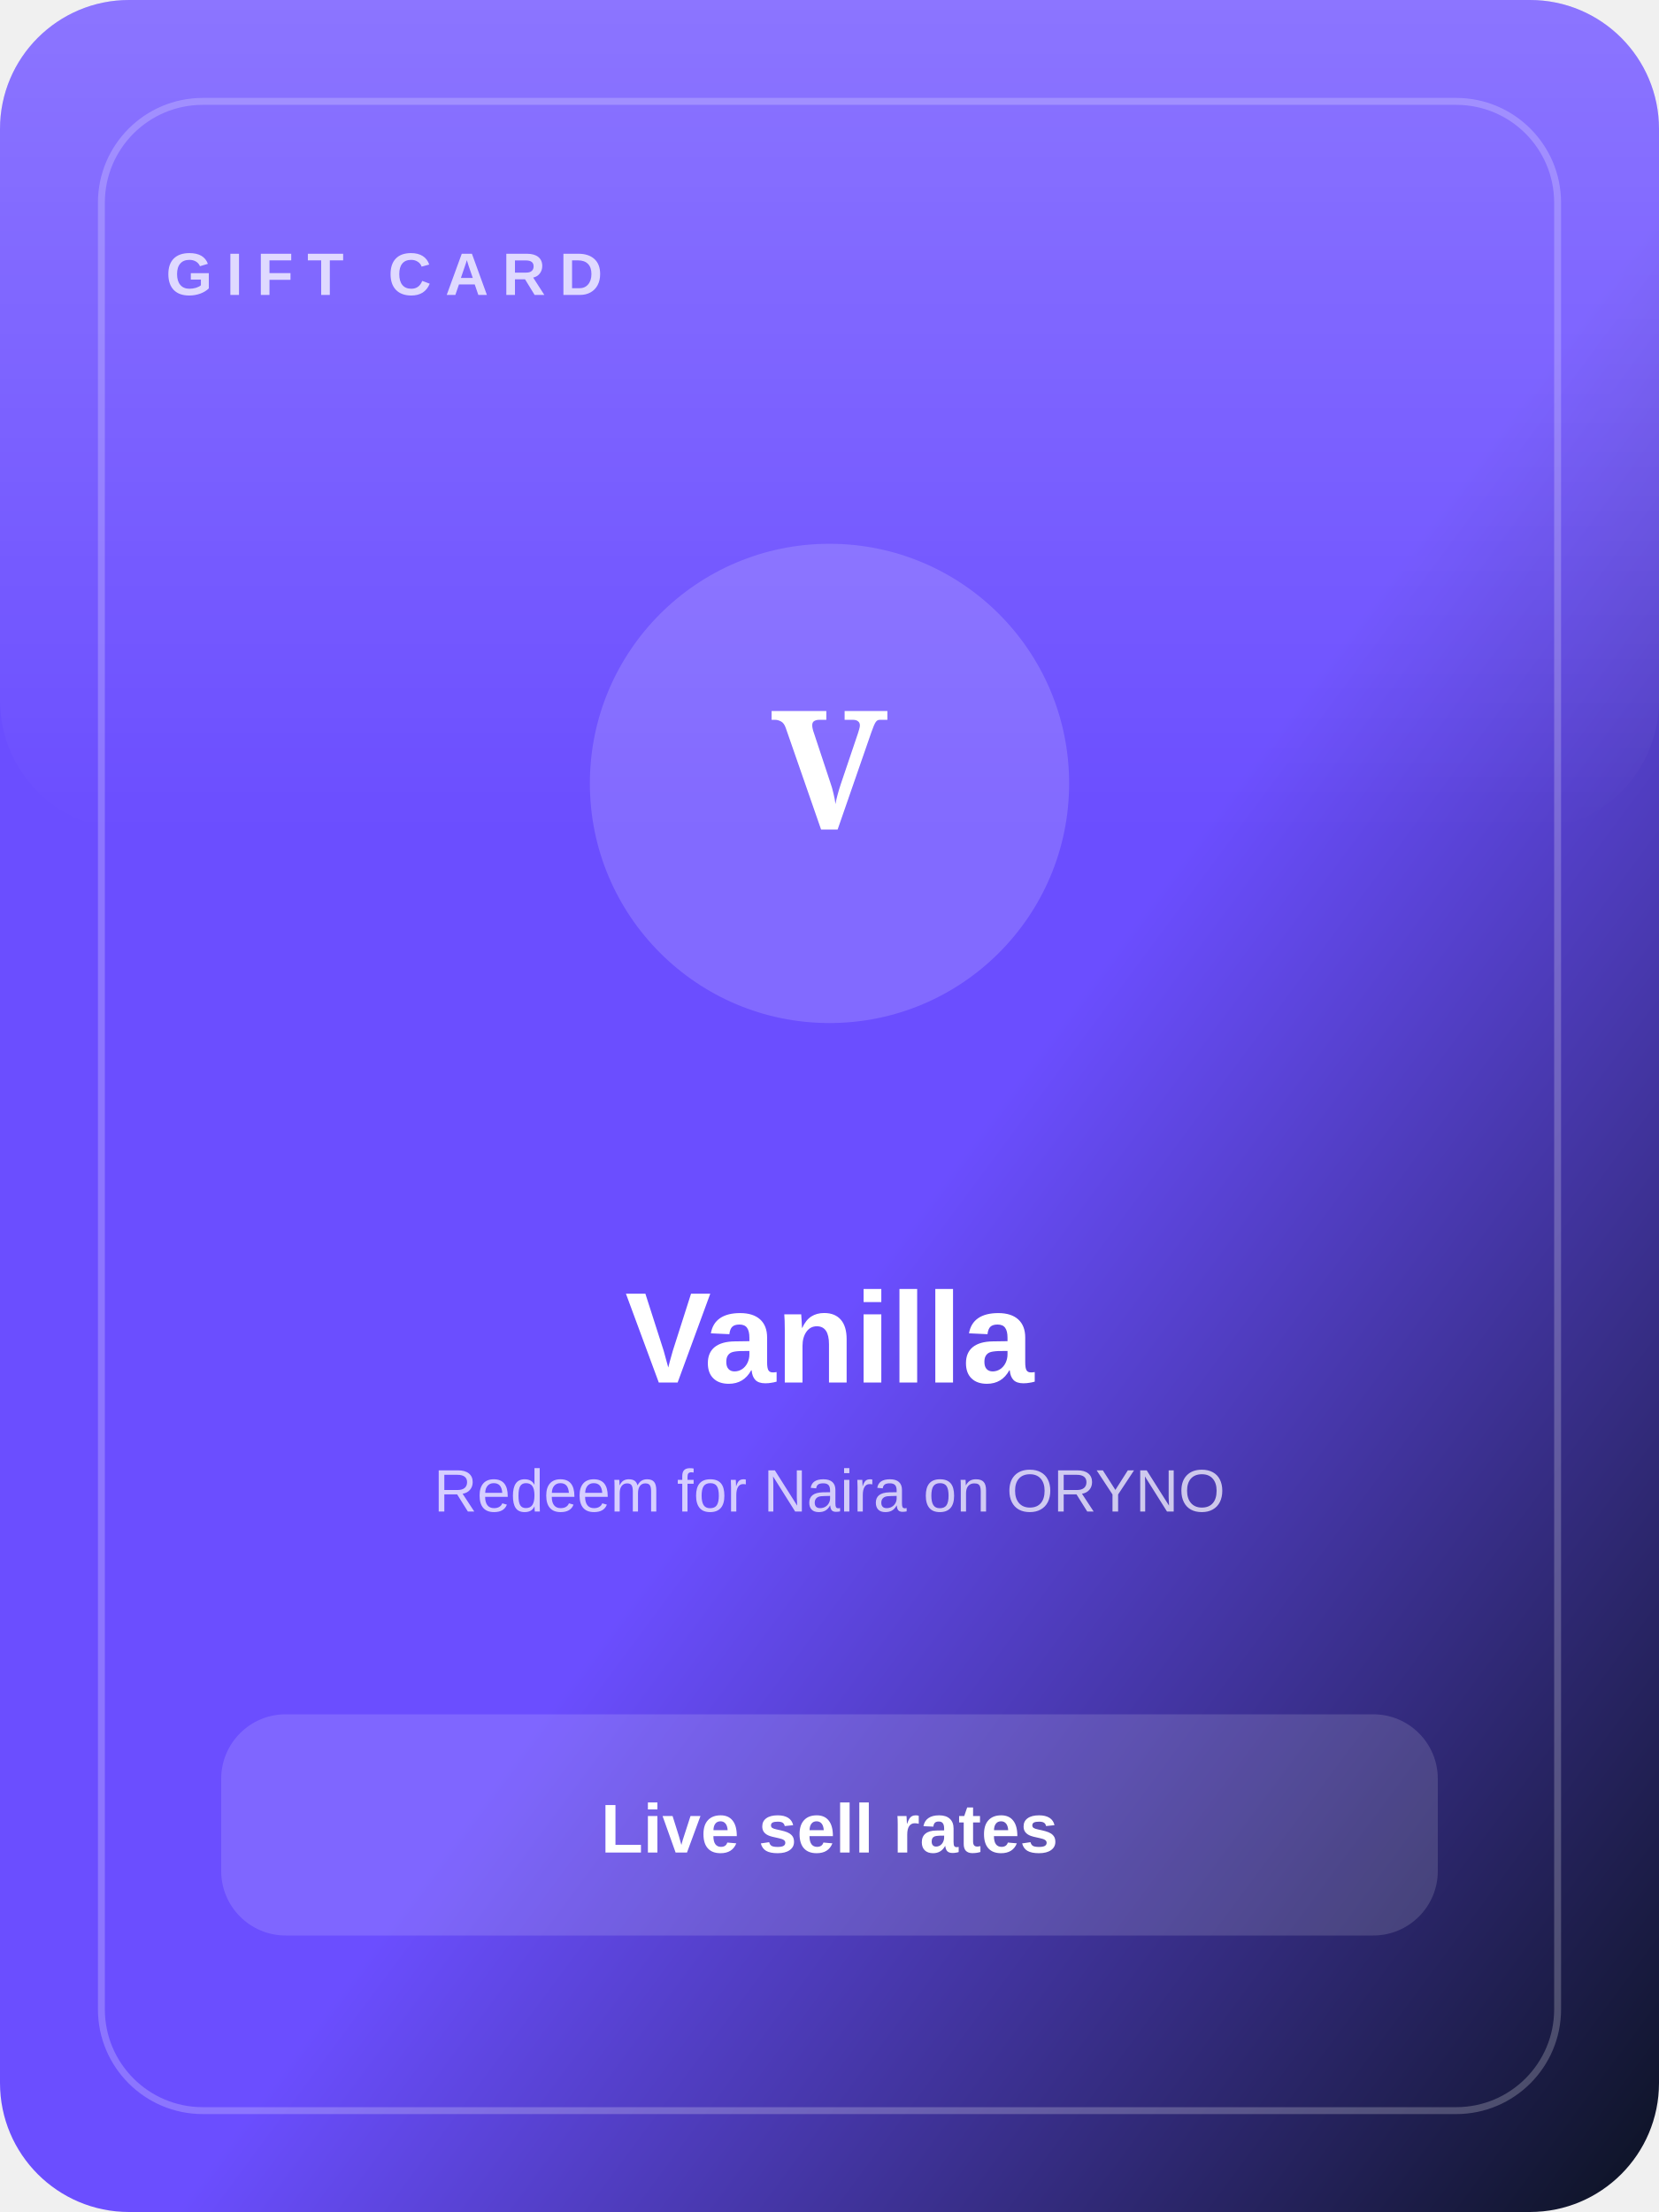
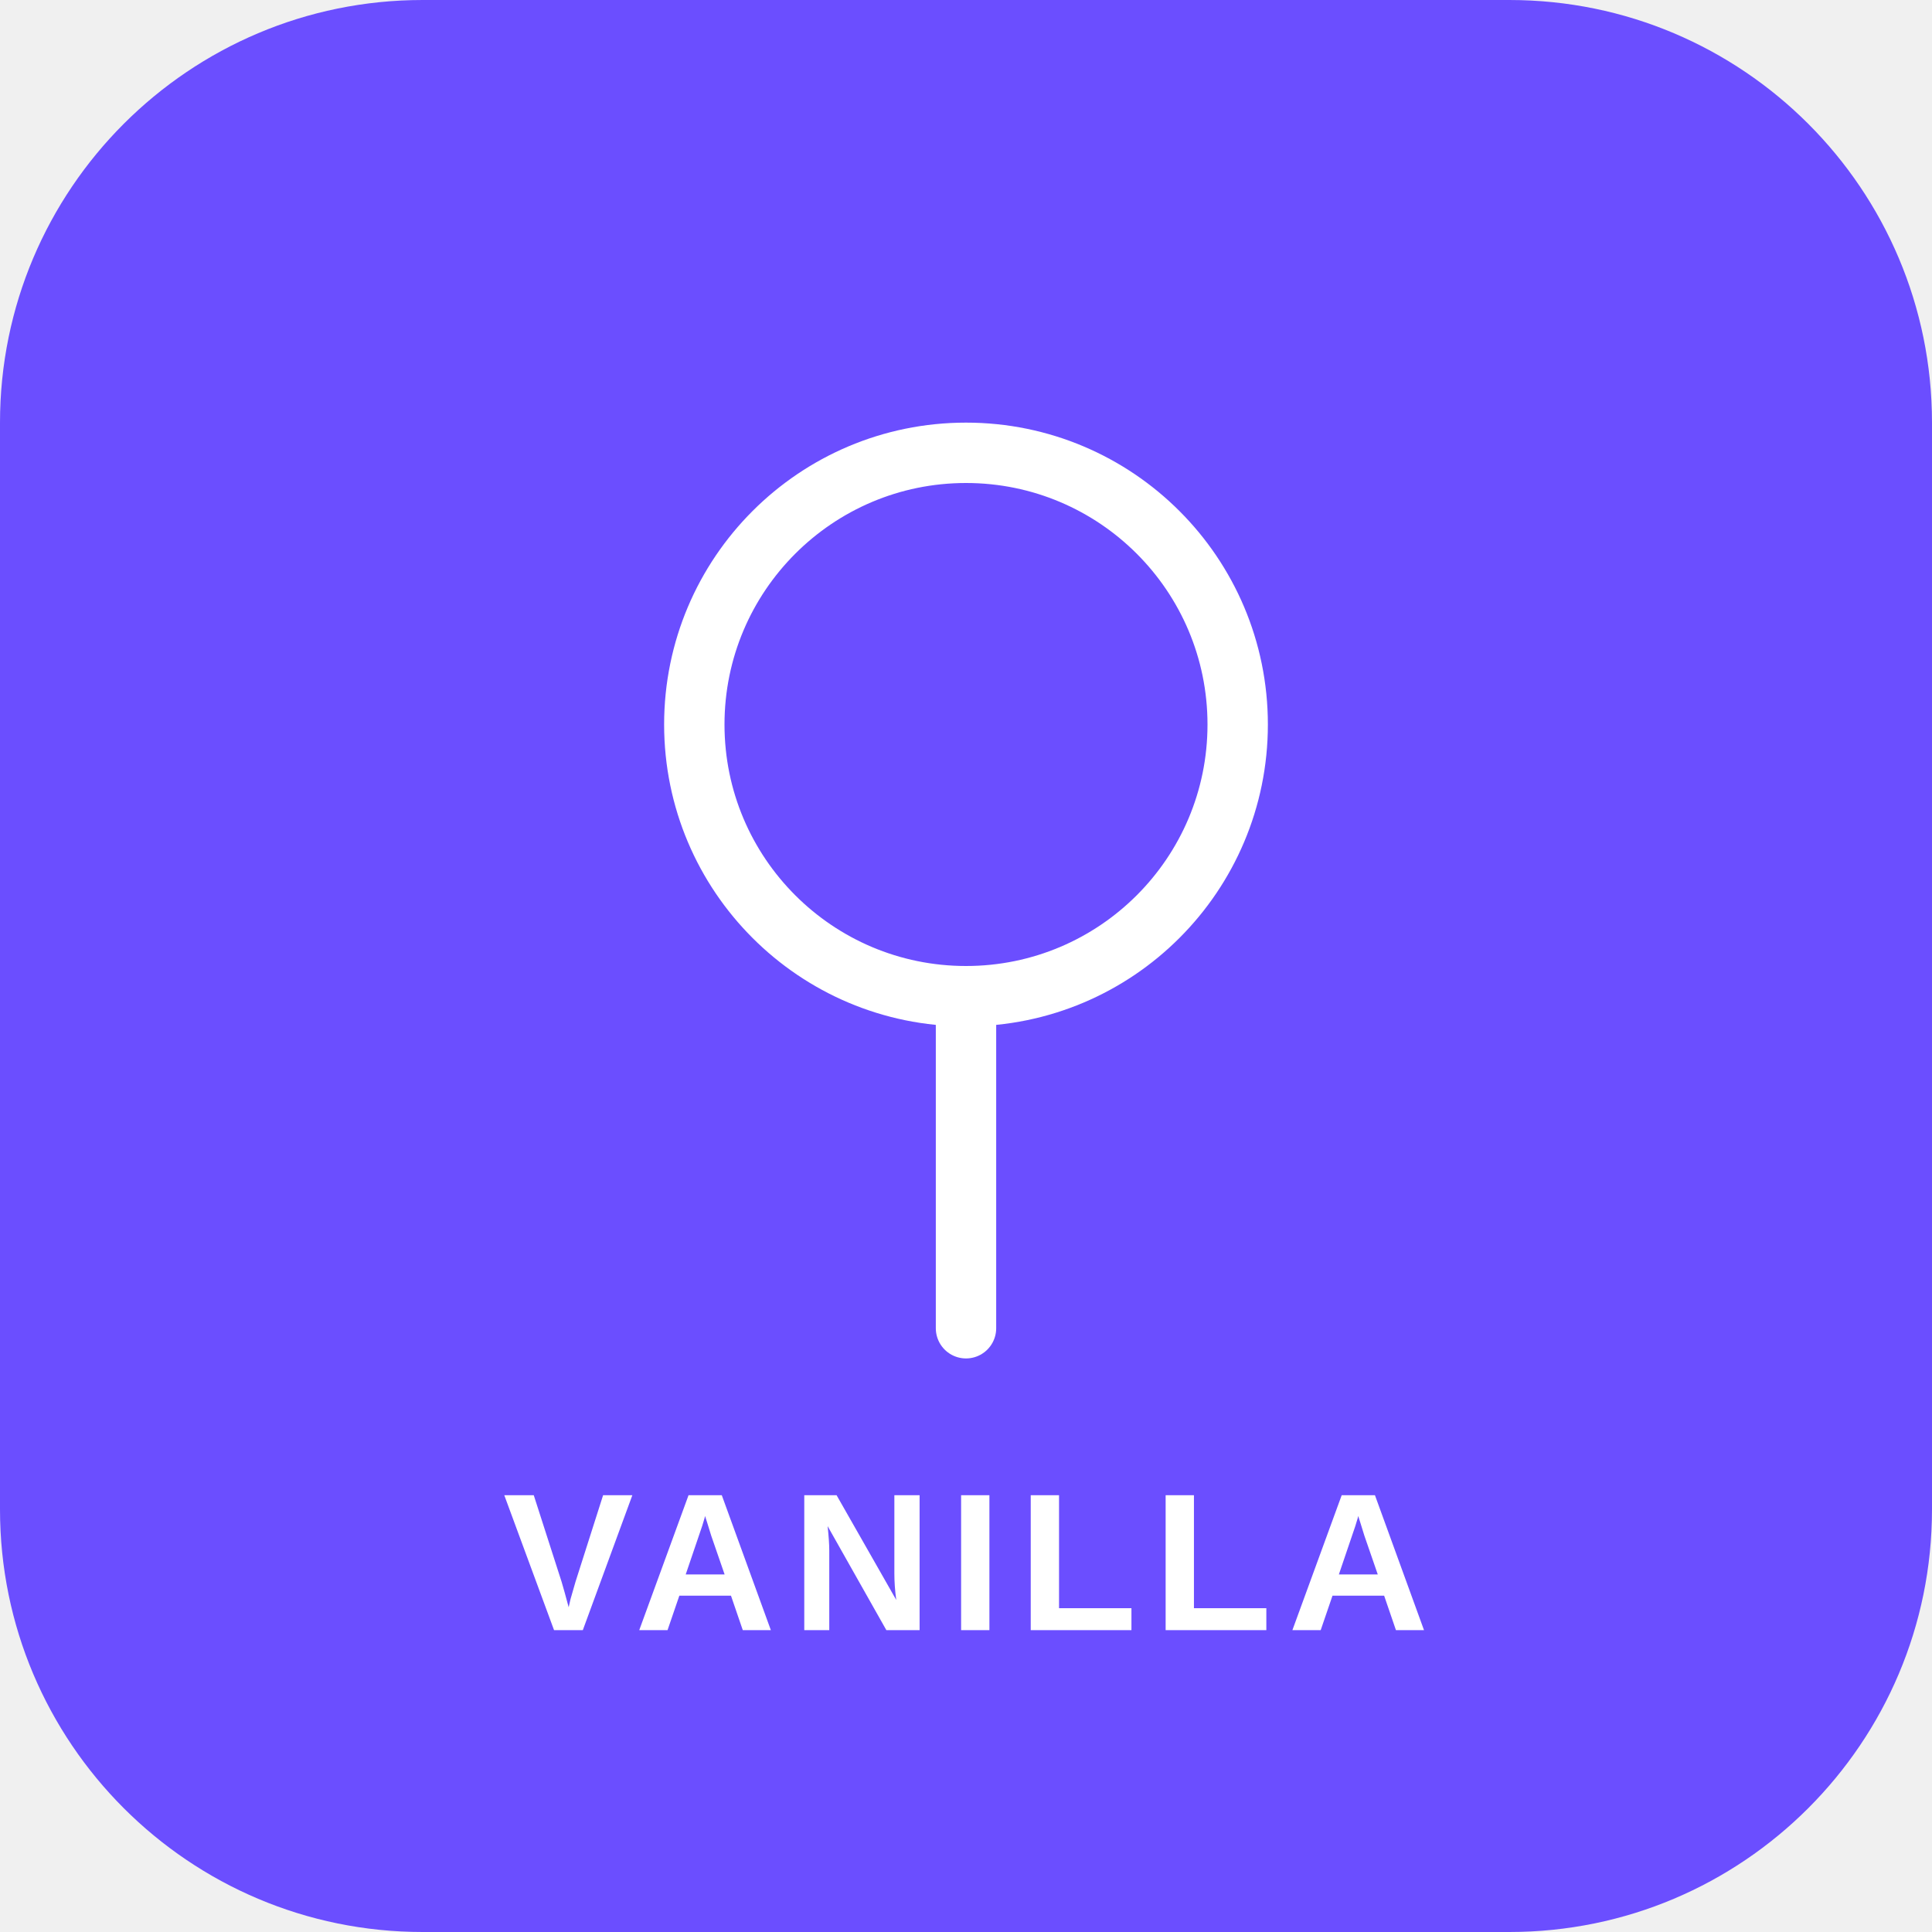
- <svg xmlns="http://www.w3.org/2000/svg" width="360" height="480" viewBox="0 0 360 480">
-   <defs>
-     <linearGradient id="bg" x1="0" y1="0" x2="1" y2="1">
-       <stop offset="0%" stop-color="#6B4EFF" />
-       <stop offset="55%" stop-color="#6B4EFF" />
-       <stop offset="100%" stop-color="#0B1220" />
-     </linearGradient>
-     <linearGradient id="shine" x1="0" y1="0" x2="0" y2="1">
-       <stop offset="0%" stop-color="rgba(255,255,255,0.22)" />
-       <stop offset="100%" stop-color="rgba(255,255,255,0)" />
-     </linearGradient>
-   </defs>
-   <rect width="360" height="480" rx="28" fill="url(#bg)" />
-   <rect width="360" height="180" rx="28" fill="url(#shine)" />
-   <rect x="22" y="22" width="316" height="436" rx="22" fill="none" stroke="rgba(255,255,255,0.22)" stroke-width="1.5" />
-   <text x="36" y="64" fill="rgba(255,255,255,0.75)" font-family="Arial, Helvetica, sans-serif" font-size="13" font-weight="700" letter-spacing="3">GIFT CARD</text>
-   <circle cx="180" cy="170" r="52" fill="rgba(255,255,255,0.16)" />
-   <text x="180" y="180" text-anchor="middle" fill="#fff" font-family="Georgia, serif" font-size="36" font-weight="700">V</text>
-   <text x="180" y="300" text-anchor="middle" fill="#fff" font-family="Arial, Helvetica, sans-serif" font-size="28" font-weight="700">Vanilla</text>
-   <text x="180" y="328" text-anchor="middle" fill="rgba(255,255,255,0.72)" font-family="Arial, Helvetica, sans-serif" font-size="13">Redeem for Naira on ORYNO</text>
-   <rect x="48" y="372" width="264" height="48" rx="14" fill="rgba(255,255,255,0.14)" />
-   <text x="180" y="402" text-anchor="middle" fill="#fff" font-family="Arial, Helvetica, sans-serif" font-size="15" font-weight="600">Live sell rates</text>
+ <svg xmlns="http://www.w3.org/2000/svg" width="128" height="128" viewBox="0 0 128 128">
+   <rect width="128" height="128" rx="28" fill="#6B4EFF" />
+   <circle cx="64" cy="48" r="18" fill="none" stroke="#fff" stroke-width="4" />
+   <path d="M64 66v22" stroke="#fff" stroke-width="4" stroke-linecap="round" />
+   <text x="64" y="108" text-anchor="middle" fill="#fff" font-family="Arial, Helvetica, sans-serif" font-size="13" font-weight="700" letter-spacing="1">VANILLA</text>
</svg>
